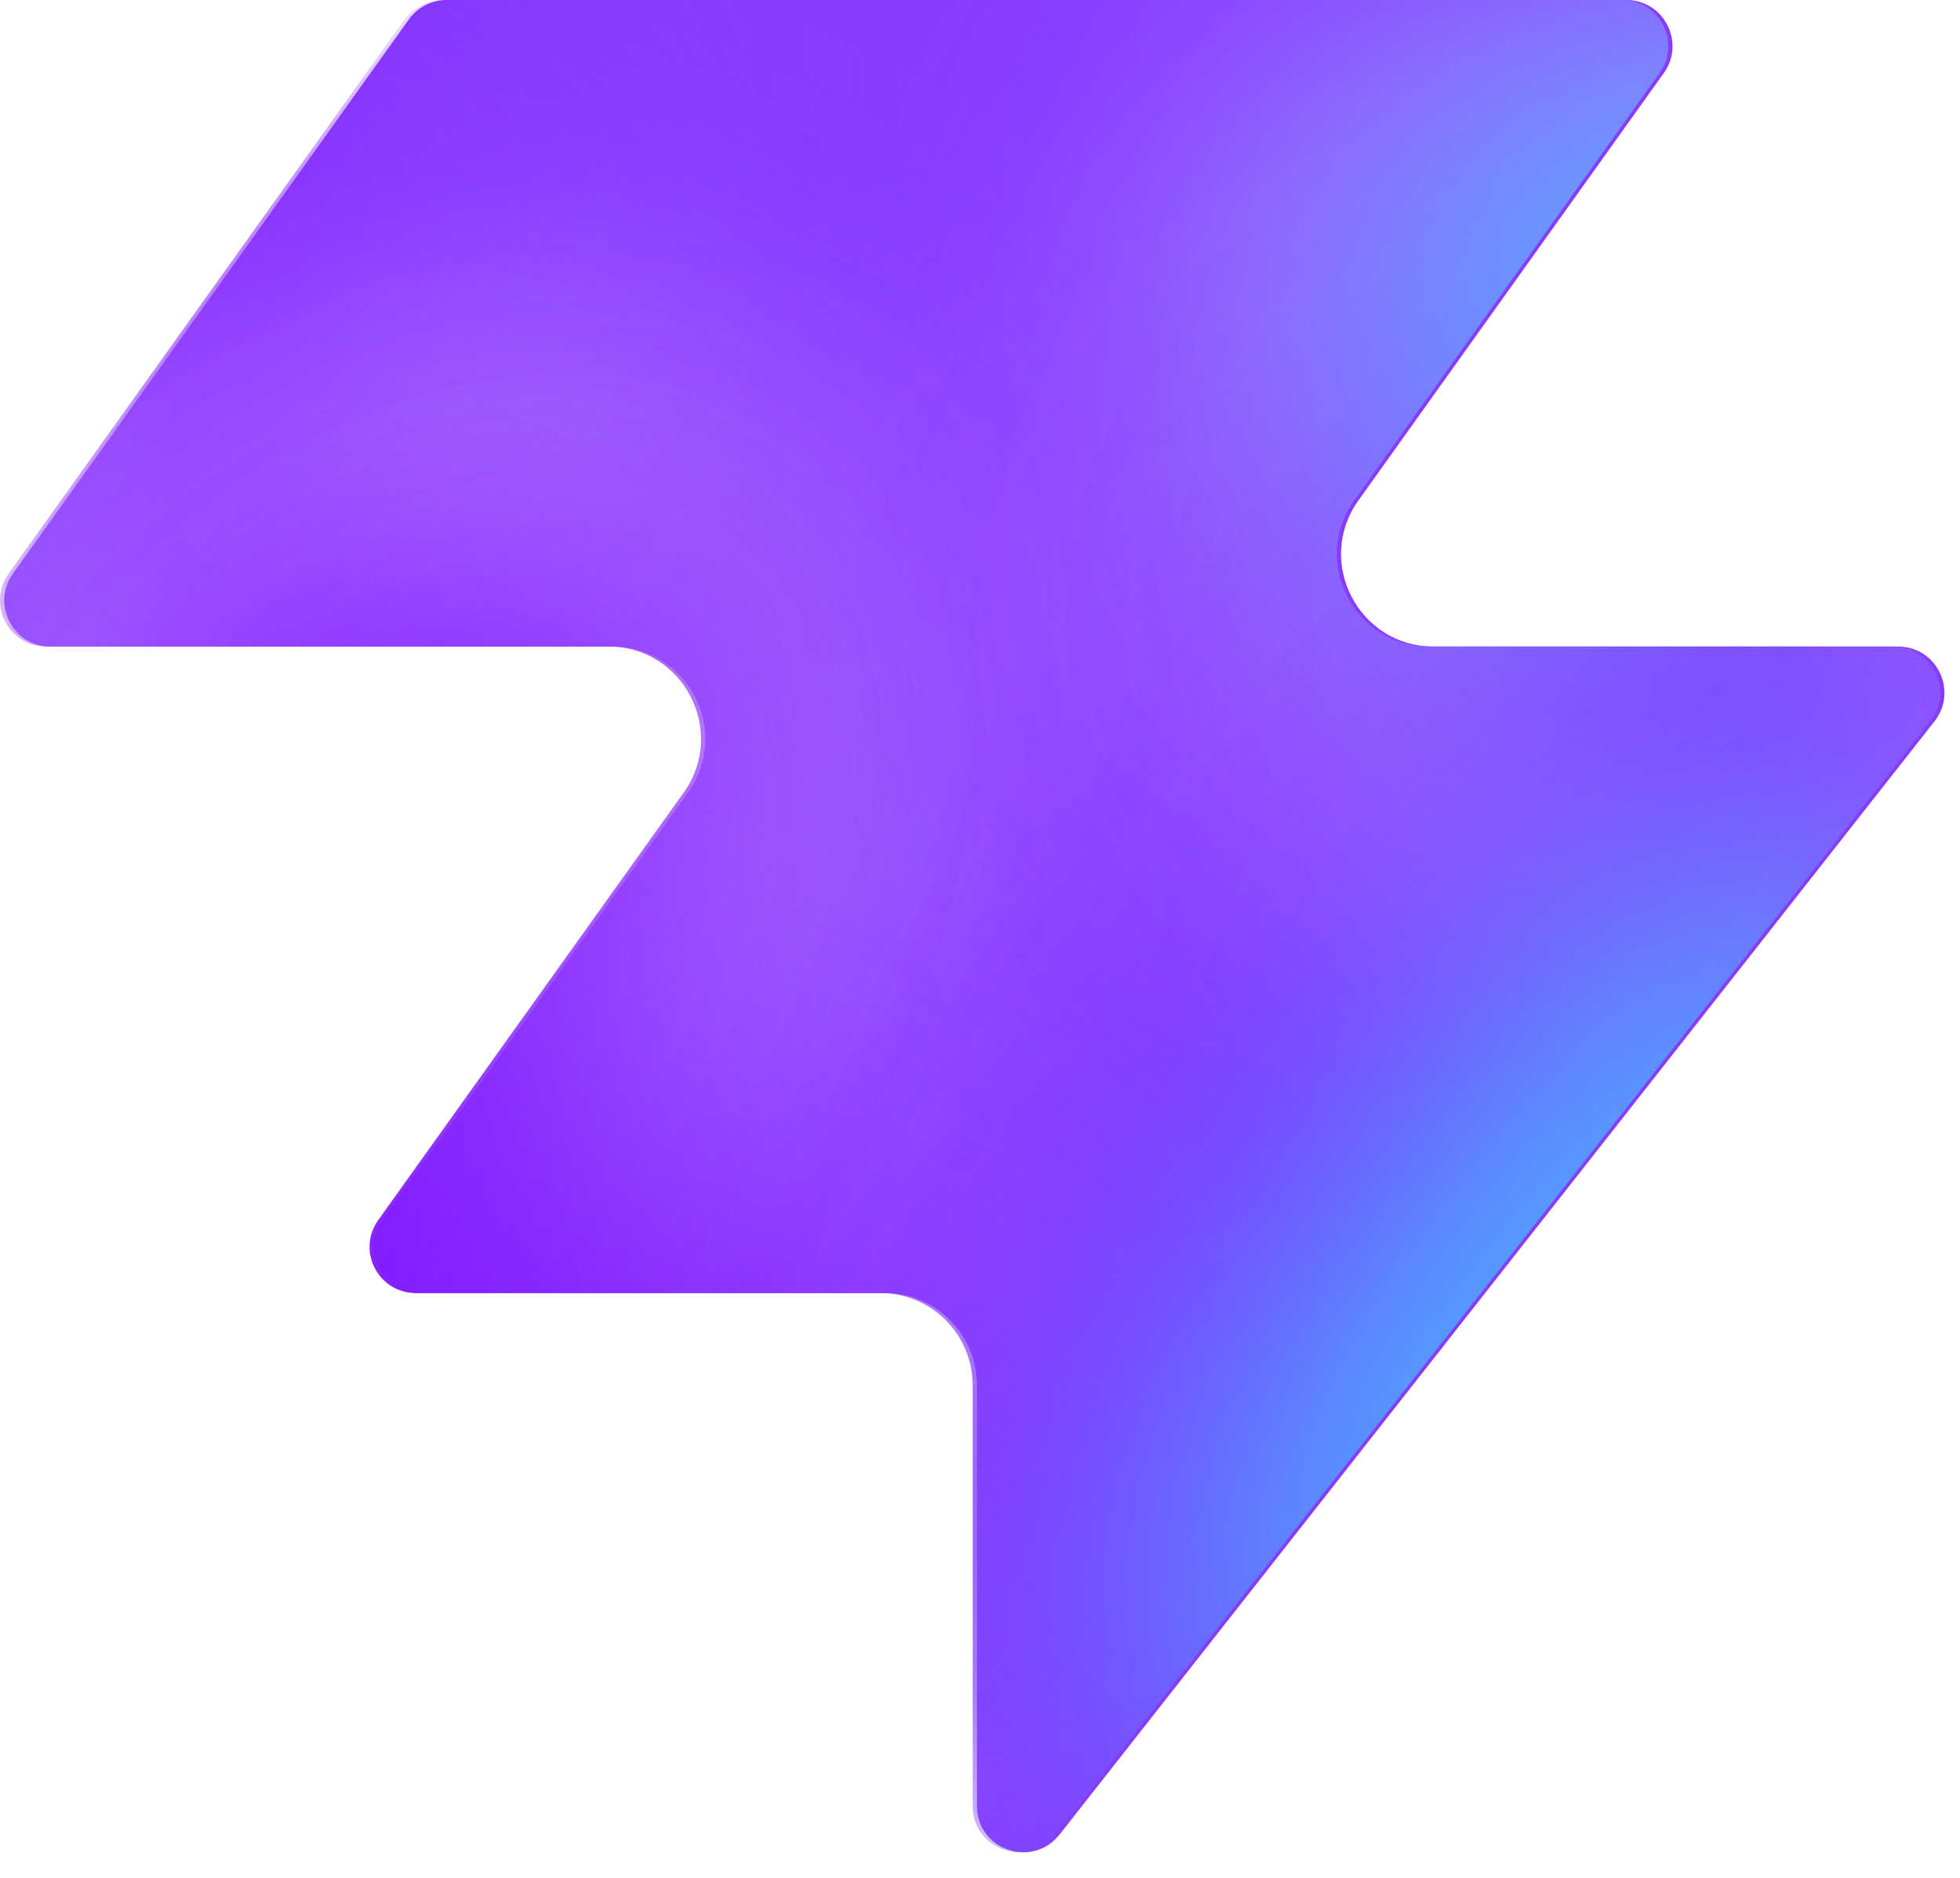
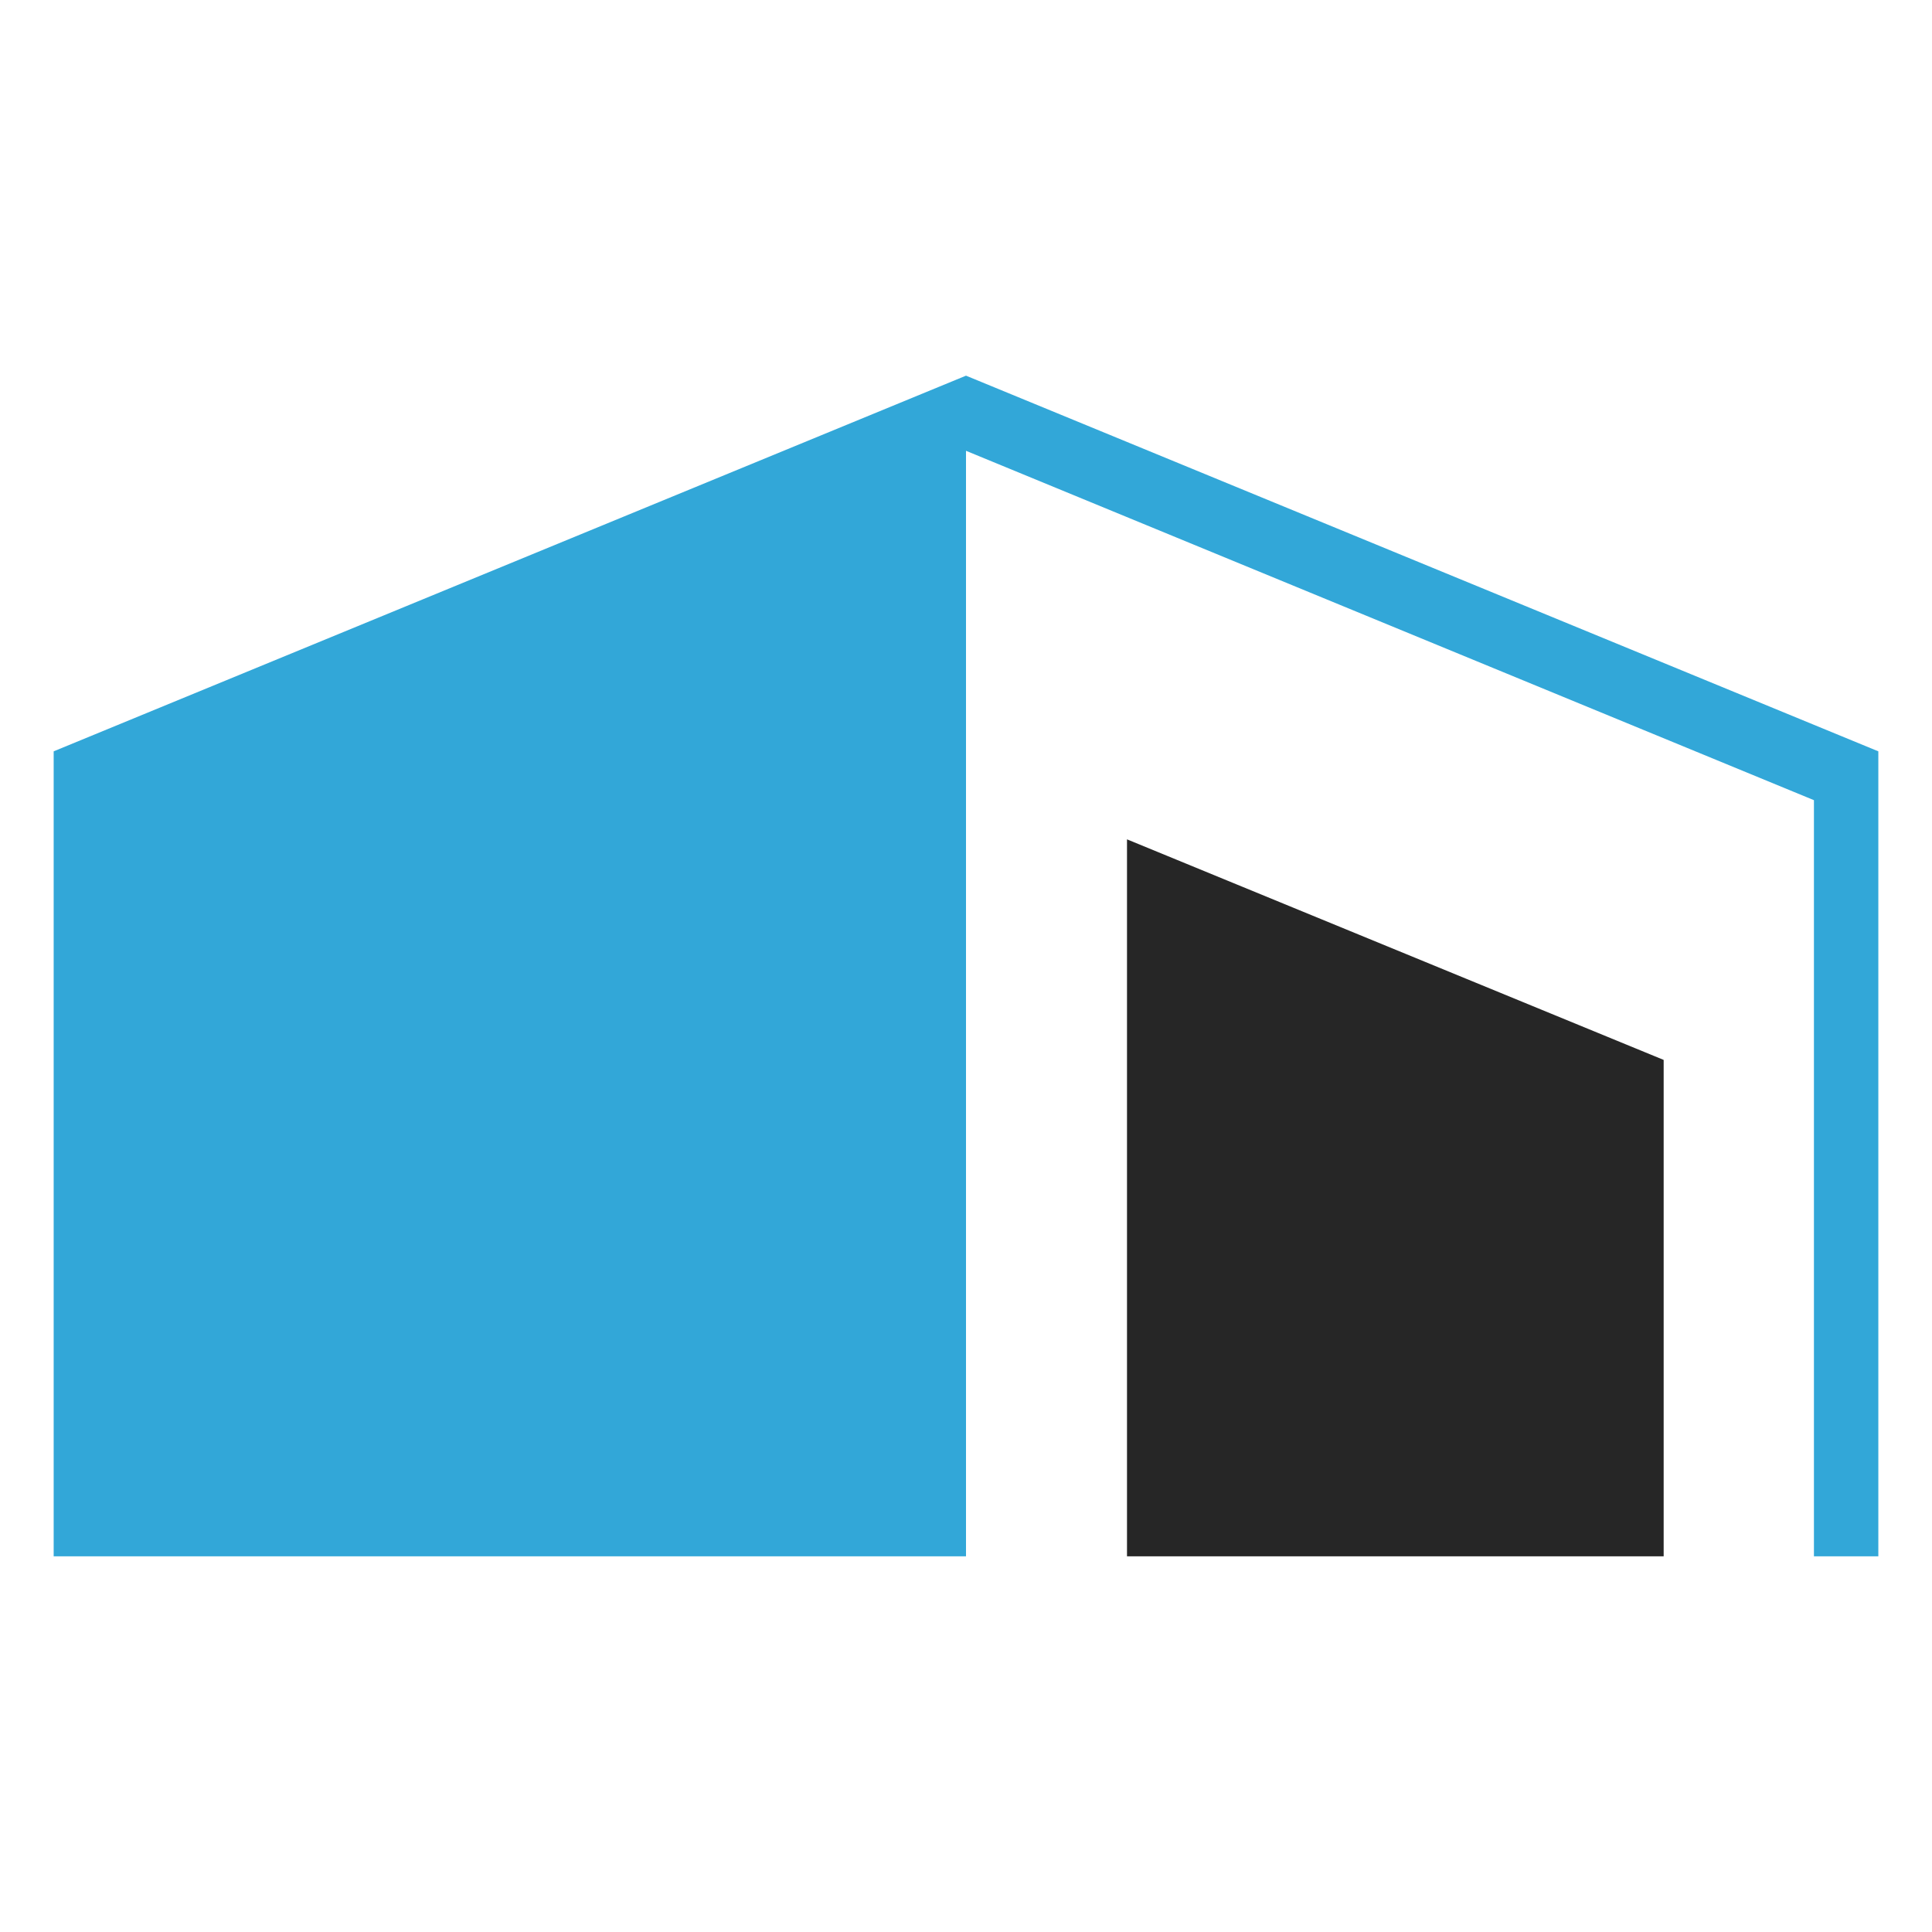
- <svg xmlns="http://www.w3.org/2000/svg" width="48" height="46" fill="none" viewBox="0 0 48 46">
-   <path fill="#863bff" d="M25.946 44.938c-.664.845-2.021.375-2.021-.698V33.937a2.26 2.26 0 0 0-2.262-2.262H10.287c-.92 0-1.456-1.04-.92-1.788l7.48-10.471c1.07-1.497 0-3.578-1.842-3.578H1.237c-.92 0-1.456-1.04-.92-1.788L10.013.474c.214-.297.556-.474.92-.474h28.894c.92 0 1.456 1.04.92 1.788l-7.48 10.471c-1.07 1.498 0 3.579 1.842 3.579h11.377c.943 0 1.473 1.088.89 1.83L25.947 44.94z" style="fill:#863bff;fill:color(display-p3 .525 .23 1);fill-opacity:1" />
-   <mask id="a" width="48" height="46" x="0" y="0" maskUnits="userSpaceOnUse" style="mask-type:alpha">
-     <path fill="#000" d="M25.842 44.938c-.664.844-2.021.375-2.021-.698V33.937a2.26 2.26 0 0 0-2.262-2.262H10.183c-.92 0-1.456-1.04-.92-1.788l7.48-10.471c1.07-1.498 0-3.579-1.842-3.579H1.133c-.92 0-1.456-1.04-.92-1.787L9.91.473c.214-.297.556-.474.92-.474h28.894c.92 0 1.456 1.04.92 1.788l-7.48 10.471c-1.07 1.498 0 3.578 1.842 3.578h11.377c.943 0 1.473 1.088.89 1.832L25.843 44.94z" style="fill:#000;fill-opacity:1" />
-   </mask>
-   <g mask="url(#a)">
-     <g filter="url(#b)">
-       <ellipse cx="5.508" cy="14.704" fill="#ede6ff" rx="5.508" ry="14.704" style="fill:#ede6ff;fill:color(display-p3 .927 .903 1);fill-opacity:1" transform="matrix(.00324 1 1 -.00324 -4.47 31.516)" />
-     </g>
-     <g filter="url(#c)">
-       <ellipse cx="10.399" cy="29.851" fill="#ede6ff" rx="10.399" ry="29.851" style="fill:#ede6ff;fill:color(display-p3 .927 .903 1);fill-opacity:1" transform="matrix(.00324 1 1 -.00324 -39.328 7.883)" />
-     </g>
-     <g filter="url(#d)">
-       <ellipse cx="5.508" cy="30.487" fill="#7e14ff" rx="5.508" ry="30.487" style="fill:#7e14ff;fill:color(display-p3 .492 .077 1);fill-opacity:1" transform="rotate(89.814 -25.913 -14.639)scale(1 -1)" />
-     </g>
-     <g filter="url(#e)">
-       <ellipse cx="5.508" cy="30.599" fill="#7e14ff" rx="5.508" ry="30.599" style="fill:#7e14ff;fill:color(display-p3 .492 .077 1);fill-opacity:1" transform="rotate(89.814 -32.644 -3.334)scale(1 -1)" />
-     </g>
-     <g filter="url(#f)">
-       <ellipse cx="5.508" cy="30.599" fill="#7e14ff" rx="5.508" ry="30.599" style="fill:#7e14ff;fill:color(display-p3 .492 .077 1);fill-opacity:1" transform="matrix(.00324 1 1 -.00324 -34.34 30.47)" />
-     </g>
-     <g filter="url(#g)">
-       <ellipse cx="14.072" cy="22.078" fill="#ede6ff" rx="14.072" ry="22.078" style="fill:#ede6ff;fill:color(display-p3 .927 .903 1);fill-opacity:1" transform="rotate(93.35 24.506 48.493)scale(-1 1)" />
-     </g>
-     <g filter="url(#h)">
-       <ellipse cx="3.47" cy="21.501" fill="#7e14ff" rx="3.47" ry="21.501" style="fill:#7e14ff;fill:color(display-p3 .492 .077 1);fill-opacity:1" transform="rotate(89.009 28.708 47.59)scale(-1 1)" />
-     </g>
-     <g filter="url(#i)">
-       <ellipse cx="3.47" cy="21.501" fill="#7e14ff" rx="3.47" ry="21.501" style="fill:#7e14ff;fill:color(display-p3 .492 .077 1);fill-opacity:1" transform="rotate(89.009 28.708 47.59)scale(-1 1)" />
-     </g>
-     <g filter="url(#j)">
-       <ellipse cx=".387" cy="8.972" fill="#7e14ff" rx="4.407" ry="29.108" style="fill:#7e14ff;fill:color(display-p3 .492 .077 1);fill-opacity:1" transform="rotate(39.51 .387 8.972)" />
-     </g>
-     <g filter="url(#k)">
-       <ellipse cx="47.523" cy="-6.092" fill="#7e14ff" rx="4.407" ry="29.108" style="fill:#7e14ff;fill:color(display-p3 .492 .077 1);fill-opacity:1" transform="rotate(37.892 47.523 -6.092)" />
-     </g>
-     <g filter="url(#l)">
-       <ellipse cx="41.412" cy="6.333" fill="#47bfff" rx="5.971" ry="9.665" style="fill:#47bfff;fill:color(display-p3 .28 .748 1);fill-opacity:1" transform="rotate(37.892 41.412 6.333)" />
-     </g>
-     <g filter="url(#m)">
-       <ellipse cx="-1.879" cy="38.332" fill="#7e14ff" rx="4.407" ry="29.108" style="fill:#7e14ff;fill:color(display-p3 .492 .077 1);fill-opacity:1" transform="rotate(37.892 -1.88 38.332)" />
-     </g>
-     <g filter="url(#n)">
-       <ellipse cx="-1.879" cy="38.332" fill="#7e14ff" rx="4.407" ry="29.108" style="fill:#7e14ff;fill:color(display-p3 .492 .077 1);fill-opacity:1" transform="rotate(37.892 -1.88 38.332)" />
-     </g>
-     <g filter="url(#o)">
-       <ellipse cx="35.651" cy="29.907" fill="#7e14ff" rx="4.407" ry="29.108" style="fill:#7e14ff;fill:color(display-p3 .492 .077 1);fill-opacity:1" transform="rotate(37.892 35.651 29.907)" />
-     </g>
-     <g filter="url(#p)">
-       <ellipse cx="38.418" cy="32.4" fill="#47bfff" rx="5.971" ry="15.297" style="fill:#47bfff;fill:color(display-p3 .28 .748 1);fill-opacity:1" transform="rotate(37.892 38.418 32.4)" />
-     </g>
-   </g>
-   <defs>
-     <filter id="b" width="60.045" height="41.654" x="-19.77" y="16.149" color-interpolation-filters="sRGB" filterUnits="userSpaceOnUse">
-       <feFlood flood-opacity="0" result="BackgroundImageFix" />
-       <feBlend in="SourceGraphic" in2="BackgroundImageFix" result="shape" />
-       <feGaussianBlur result="effect1_foregroundBlur_2002_17158" stdDeviation="7.659" />
-     </filter>
-     <filter id="c" width="90.34" height="51.437" x="-54.613" y="-7.533" color-interpolation-filters="sRGB" filterUnits="userSpaceOnUse">
-       <feFlood flood-opacity="0" result="BackgroundImageFix" />
-       <feBlend in="SourceGraphic" in2="BackgroundImageFix" result="shape" />
-       <feGaussianBlur result="effect1_foregroundBlur_2002_17158" stdDeviation="7.659" />
-     </filter>
-     <filter id="d" width="79.355" height="29.4" x="-49.64" y="2.03" color-interpolation-filters="sRGB" filterUnits="userSpaceOnUse">
-       <feFlood flood-opacity="0" result="BackgroundImageFix" />
-       <feBlend in="SourceGraphic" in2="BackgroundImageFix" result="shape" />
-       <feGaussianBlur result="effect1_foregroundBlur_2002_17158" stdDeviation="4.596" />
-     </filter>
-     <filter id="e" width="79.579" height="29.4" x="-45.045" y="20.029" color-interpolation-filters="sRGB" filterUnits="userSpaceOnUse">
-       <feFlood flood-opacity="0" result="BackgroundImageFix" />
-       <feBlend in="SourceGraphic" in2="BackgroundImageFix" result="shape" />
-       <feGaussianBlur result="effect1_foregroundBlur_2002_17158" stdDeviation="4.596" />
-     </filter>
-     <filter id="f" width="79.579" height="29.4" x="-43.513" y="21.178" color-interpolation-filters="sRGB" filterUnits="userSpaceOnUse">
-       <feFlood flood-opacity="0" result="BackgroundImageFix" />
-       <feBlend in="SourceGraphic" in2="BackgroundImageFix" result="shape" />
-       <feGaussianBlur result="effect1_foregroundBlur_2002_17158" stdDeviation="4.596" />
-     </filter>
-     <filter id="g" width="74.749" height="58.852" x="15.756" y="-17.901" color-interpolation-filters="sRGB" filterUnits="userSpaceOnUse">
-       <feFlood flood-opacity="0" result="BackgroundImageFix" />
-       <feBlend in="SourceGraphic" in2="BackgroundImageFix" result="shape" />
-       <feGaussianBlur result="effect1_foregroundBlur_2002_17158" stdDeviation="7.659" />
-     </filter>
-     <filter id="h" width="61.377" height="25.362" x="23.548" y="2.284" color-interpolation-filters="sRGB" filterUnits="userSpaceOnUse">
-       <feFlood flood-opacity="0" result="BackgroundImageFix" />
-       <feBlend in="SourceGraphic" in2="BackgroundImageFix" result="shape" />
-       <feGaussianBlur result="effect1_foregroundBlur_2002_17158" stdDeviation="4.596" />
-     </filter>
-     <filter id="i" width="61.377" height="25.362" x="23.548" y="2.284" color-interpolation-filters="sRGB" filterUnits="userSpaceOnUse">
-       <feFlood flood-opacity="0" result="BackgroundImageFix" />
-       <feBlend in="SourceGraphic" in2="BackgroundImageFix" result="shape" />
-       <feGaussianBlur result="effect1_foregroundBlur_2002_17158" stdDeviation="4.596" />
-     </filter>
-     <filter id="j" width="56.045" height="63.649" x="-27.636" y="-22.853" color-interpolation-filters="sRGB" filterUnits="userSpaceOnUse">
-       <feFlood flood-opacity="0" result="BackgroundImageFix" />
-       <feBlend in="SourceGraphic" in2="BackgroundImageFix" result="shape" />
-       <feGaussianBlur result="effect1_foregroundBlur_2002_17158" stdDeviation="4.596" />
-     </filter>
-     <filter id="k" width="54.814" height="64.646" x="20.116" y="-38.415" color-interpolation-filters="sRGB" filterUnits="userSpaceOnUse">
-       <feFlood flood-opacity="0" result="BackgroundImageFix" />
-       <feBlend in="SourceGraphic" in2="BackgroundImageFix" result="shape" />
-       <feGaussianBlur result="effect1_foregroundBlur_2002_17158" stdDeviation="4.596" />
-     </filter>
-     <filter id="l" width="33.541" height="35.313" x="24.641" y="-11.323" color-interpolation-filters="sRGB" filterUnits="userSpaceOnUse">
-       <feFlood flood-opacity="0" result="BackgroundImageFix" />
-       <feBlend in="SourceGraphic" in2="BackgroundImageFix" result="shape" />
-       <feGaussianBlur result="effect1_foregroundBlur_2002_17158" stdDeviation="4.596" />
-     </filter>
-     <filter id="m" width="54.814" height="64.646" x="-29.286" y="6.009" color-interpolation-filters="sRGB" filterUnits="userSpaceOnUse">
-       <feFlood flood-opacity="0" result="BackgroundImageFix" />
-       <feBlend in="SourceGraphic" in2="BackgroundImageFix" result="shape" />
-       <feGaussianBlur result="effect1_foregroundBlur_2002_17158" stdDeviation="4.596" />
-     </filter>
-     <filter id="n" width="54.814" height="64.646" x="-29.286" y="6.009" color-interpolation-filters="sRGB" filterUnits="userSpaceOnUse">
-       <feFlood flood-opacity="0" result="BackgroundImageFix" />
-       <feBlend in="SourceGraphic" in2="BackgroundImageFix" result="shape" />
-       <feGaussianBlur result="effect1_foregroundBlur_2002_17158" stdDeviation="4.596" />
-     </filter>
-     <filter id="o" width="54.814" height="64.646" x="8.244" y="-2.416" color-interpolation-filters="sRGB" filterUnits="userSpaceOnUse">
-       <feFlood flood-opacity="0" result="BackgroundImageFix" />
-       <feBlend in="SourceGraphic" in2="BackgroundImageFix" result="shape" />
-       <feGaussianBlur result="effect1_foregroundBlur_2002_17158" stdDeviation="4.596" />
-     </filter>
-     <filter id="p" width="39.409" height="43.623" x="18.713" y="10.588" color-interpolation-filters="sRGB" filterUnits="userSpaceOnUse">
-       <feFlood flood-opacity="0" result="BackgroundImageFix" />
-       <feBlend in="SourceGraphic" in2="BackgroundImageFix" result="shape" />
-       <feGaussianBlur result="effect1_foregroundBlur_2002_17158" stdDeviation="4.596" />
-     </filter>
-   </defs>
+ <svg xmlns="http://www.w3.org/2000/svg" viewBox="70 70 360 360">
+   <polygon points="250,140 80,210 80,360 250,360" fill="#32a7d8" />
+   <polygon points="250,140 420,210 420,360 408,360 408,219.1 250,154" fill="#32a7d8" />
+   <polygon points="280,226.4 380,267.5 380,360 280,360" fill="#262626" />
</svg>
